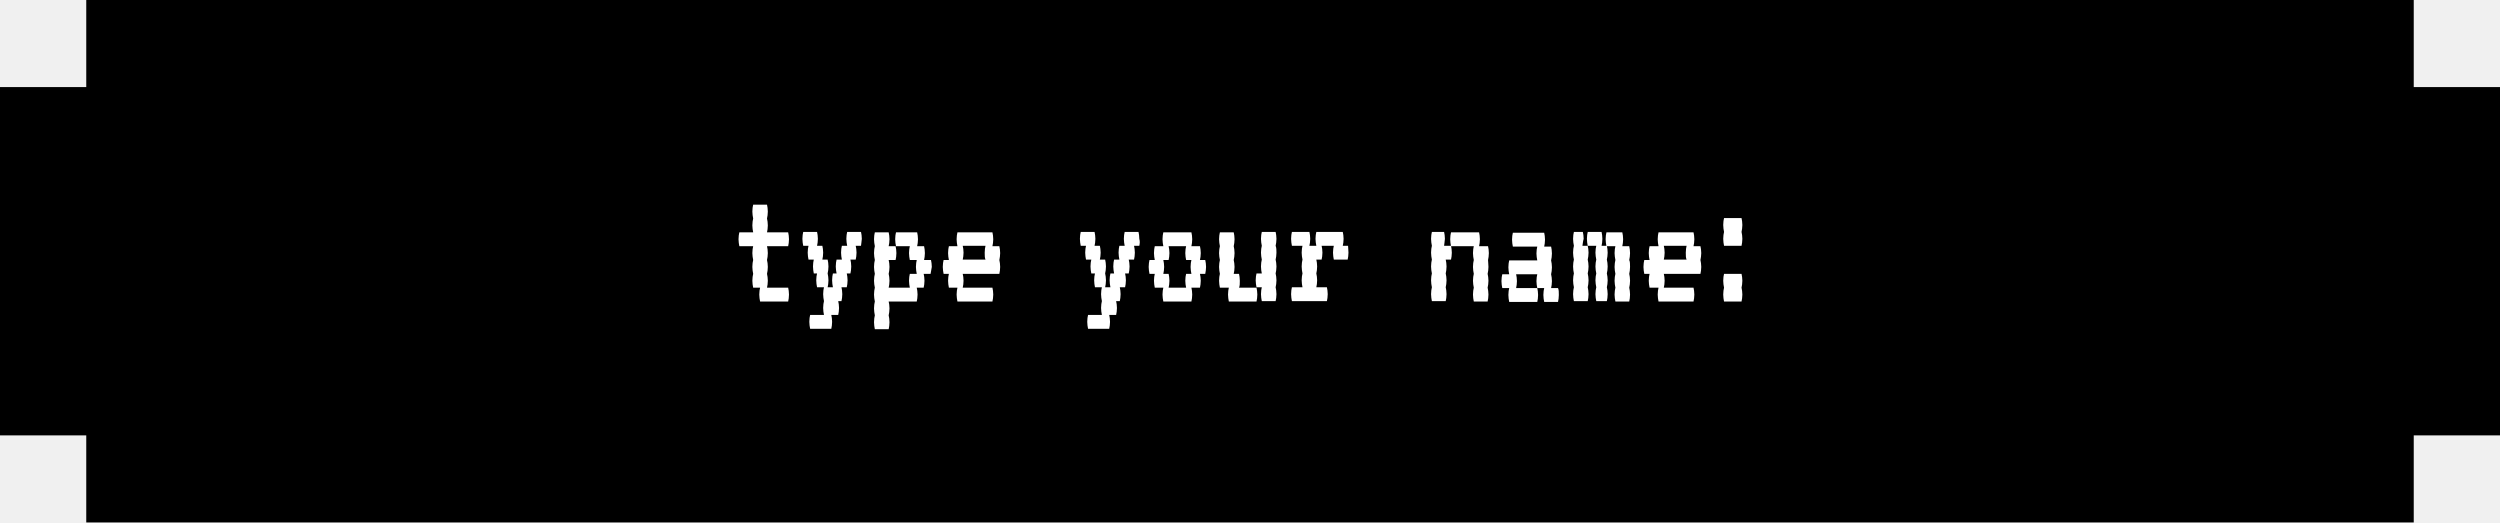
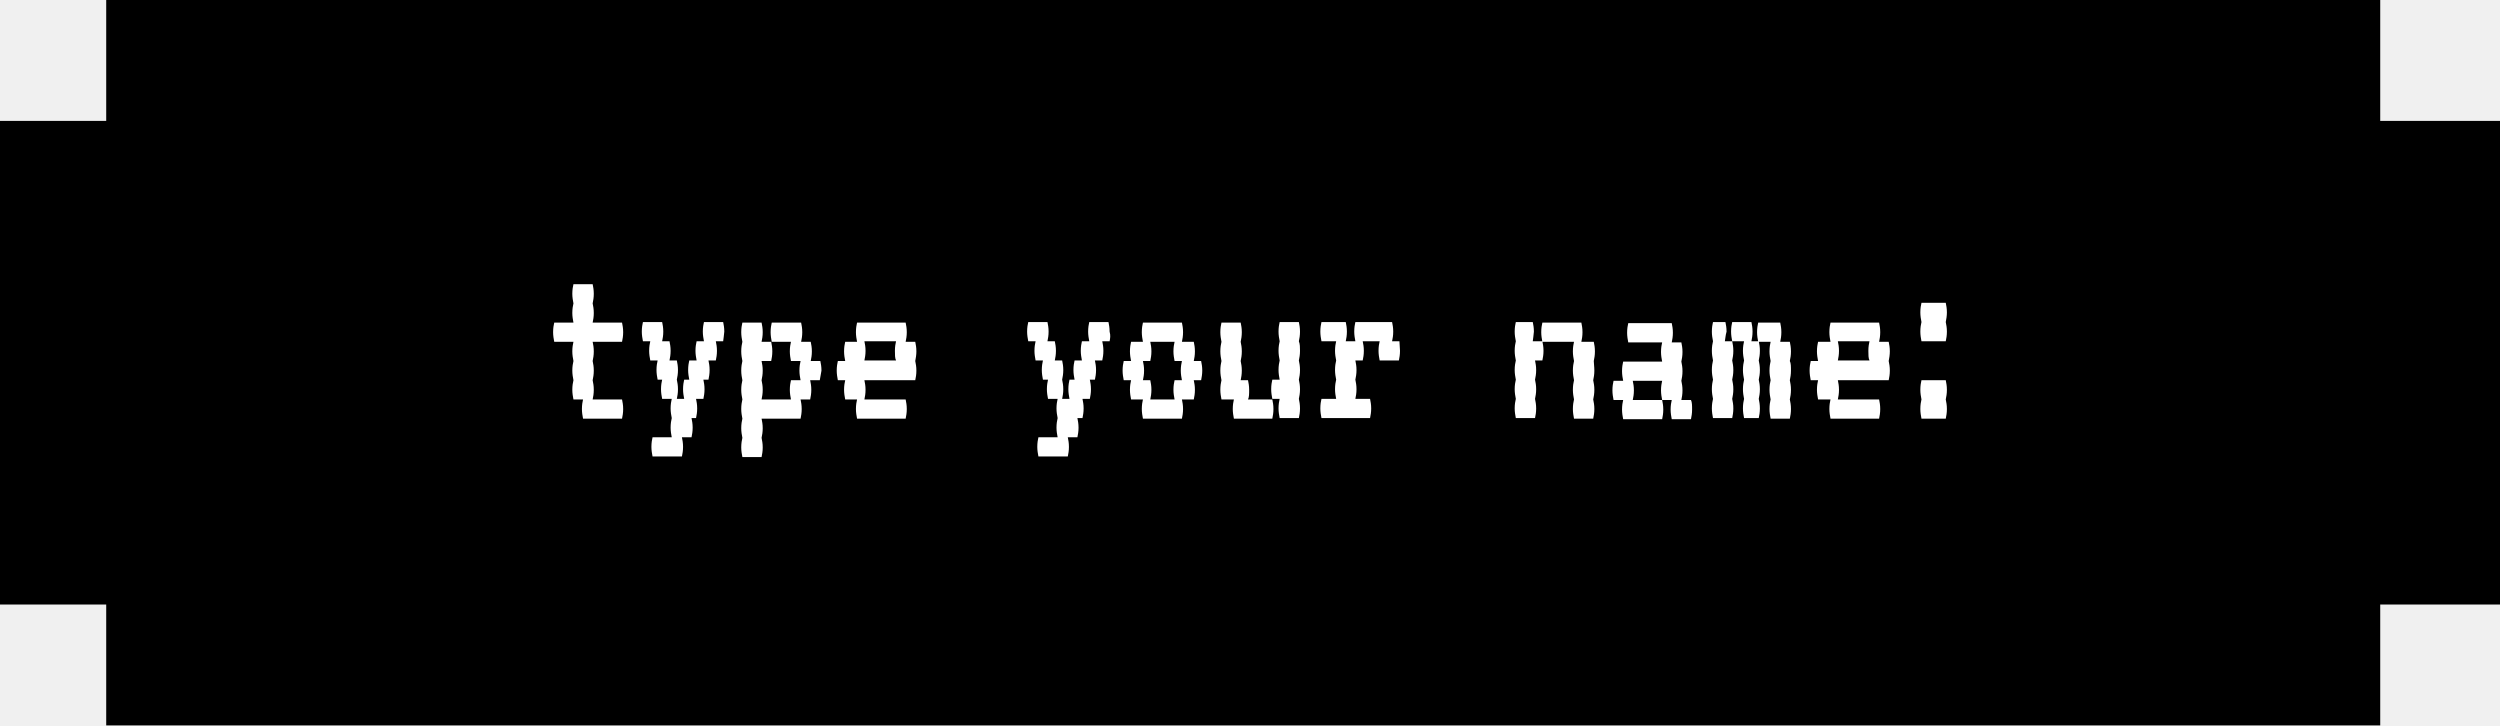
- <svg xmlns="http://www.w3.org/2000/svg" version="1.1" id="Livello_1" x="0px" y="0px" viewBox="0 0 614.4 128.4" style="enable-background:new 0 0 614.4 128.4;" xml:space="preserve">
+ <svg xmlns="http://www.w3.org/2000/svg" version="1.1" id="Livello_1" x="0px" y="0px" viewBox="0 0 442.5 128.4" style="enable-background:new 0 0 442.5 128.4;" xml:space="preserve">
  <style type="text/css">
	.st0{enable-background:new    ;}
	.st1{fill:#FFFFFF;}
</style>
-   <g id="Livello_12">
-     <g>
-       <polygon points="593.2,0 572,0 550.8,0 529.7,0 508.5,0 487.3,0 466.1,0 444.9,0 423.7,0 402.5,0 381.4,0 360.2,0 339,0 317.8,0     296.6,0 275.4,0 254.2,0 233.1,0 211.9,0 190.7,0 169.5,0 148.3,0 127.1,0 105.9,0 84.7,0 63.6,0 42.4,0 21.2,0 21.2,21.4 0,21.4     0,42.8 0,64.2 0,85.6 0,107 21.2,107 21.2,128.4 42.4,128.4 63.6,128.4 84.7,128.4 105.9,128.4 127.1,128.4 148.3,128.4     169.5,128.4 190.7,128.4 211.9,128.4 233.1,128.4 254.2,128.4 275.4,128.4 296.6,128.4 317.8,128.4 339,128.4 360.2,128.4     381.4,128.4 402.5,128.4 423.7,128.4 444.9,128.4 466.1,128.4 487.3,128.4 508.5,128.4 529.7,128.4 550.8,128.4 572,128.4     593.2,128.4 593.2,107 614.4,107 614.4,85.6 614.4,64.2 614.4,42.8 614.4,21.4 593.2,21.4   " />
+   <g>
+     <polyline points="18.8,128.4 40,128.4 61.2,128.4 82.3,128.4 103.5,128.4 124.7,128.4 145.9,128.4 167.1,128.4 188.3,128.4    209.5,128.4 230.6,128.4 251.8,128.4 273,128.4 294.2,128.4 315.4,128.4 336.6,128.4 357.8,128.4 378.9,128.4 400.1,128.4    421.3,128.4 421.3,107 442.5,107 442.5,85.6 442.5,64.2 442.5,42.8 442.5,21.4 421.3,21.4 421.3,0 400.1,0 378.9,0 357.8,0    336.6,0 315.4,0 294.2,0 273,0 251.8,0 230.6,0 209.5,0 188.3,0 167.1,0 145.9,0 124.7,0 103.5,0 82.3,0 61.2,0 40,0 18.8,0  " />
+     <polyline points="21.2,0 21.2,21.4 0,21.4 0,42.8 0,64.2 0,85.6 0,107 21.2,107 21.2,128.4  " />
+   </g>
+   <g>
+     <g class="st0">
+       <path class="st1" d="M110.1,70.7c0.1,0.5,0.2,1,0.2,1.7s-0.1,1.2-0.2,1.7h-6.9c-0.1-0.5-0.2-1.1-0.2-1.7c0-0.7,0.1-1.3,0.2-1.7    h-1.7c-0.1-0.5-0.2-1.1-0.2-1.7c0-0.7,0.1-1.3,0.2-1.7c-0.1-0.5-0.2-1.1-0.2-1.7c0-0.7,0.1-1.3,0.2-1.7c-0.1-0.5-0.2-1.1-0.2-1.7    c0-0.7,0.1-1.3,0.2-1.7h-3.4c-0.1-0.5-0.2-1.1-0.2-1.7c0-0.7,0.1-1.3,0.2-1.7h3.4c-0.1-0.5-0.2-1.1-0.2-1.7c0-0.7,0.1-1.3,0.2-1.7    c-0.1-0.5-0.2-1.1-0.2-1.7c0-0.7,0.1-1.3,0.2-1.7h3.4c0.1,0.5,0.2,1,0.2,1.7s-0.1,1.2-0.2,1.7c0.1,0.5,0.2,1,0.2,1.7    s-0.1,1.2-0.2,1.7h5.2c0.1,0.5,0.2,1,0.2,1.7s-0.1,1.2-0.2,1.7h-5.2c0.1,0.5,0.2,1,0.2,1.7s-0.1,1.2-0.2,1.7    c0.1,0.5,0.2,1,0.2,1.7s-0.1,1.2-0.2,1.7c0.1,0.5,0.2,1,0.2,1.7s-0.1,1.2-0.2,1.7H110.1z" />
    </g>
    <g class="st0">
-       <path class="st1" d="M193.7,70.7c0.1,0.5,0.2,1,0.2,1.7c0,0.7-0.1,1.2-0.2,1.7h-6.9c-0.1-0.5-0.2-1.1-0.2-1.7    c0-0.7,0.1-1.3,0.2-1.7h-1.7c-0.1-0.5-0.2-1.1-0.2-1.7c0-0.7,0.1-1.3,0.2-1.7c-0.1-0.5-0.2-1.1-0.2-1.7c0-0.7,0.1-1.3,0.2-1.7    c-0.1-0.5-0.2-1.1-0.2-1.7c0-0.7,0.1-1.3,0.2-1.7h-3.4c-0.1-0.5-0.2-1.1-0.2-1.7c0-0.7,0.1-1.3,0.2-1.7h3.4    c-0.1-0.5-0.2-1.1-0.2-1.7c0-0.7,0.1-1.3,0.2-1.7c-0.1-0.5-0.2-1.1-0.2-1.7c0-0.7,0.1-1.3,0.2-1.7h3.4c0.1,0.5,0.2,1,0.2,1.7    c0,0.7-0.1,1.2-0.2,1.7c0.1,0.5,0.2,1,0.2,1.7c0,0.7-0.1,1.2-0.2,1.7h5.2c0.1,0.5,0.2,1,0.2,1.7c0,0.7-0.1,1.2-0.2,1.7h-5.2    c0.1,0.5,0.2,1,0.2,1.7c0,0.7-0.1,1.2-0.2,1.7c0.1,0.5,0.2,1,0.2,1.7c0,0.7-0.1,1.2-0.2,1.7c0.1,0.5,0.2,1,0.2,1.7    c0,0.7-0.1,1.2-0.2,1.7H193.7z" />
+       <path class="st1" d="M128,60.4h-1.3c0.1,0.5,0.2,1,0.2,1.7s-0.1,1.2-0.2,1.7h-1.3c0.1,0.5,0.2,1,0.2,1.7s-0.1,1.2-0.2,1.7h-0.9    c0.1,0.5,0.2,1,0.2,1.7s-0.1,1.2-0.2,1.7h-1.3c0.1,0.5,0.2,1,0.2,1.7s-0.1,1.2-0.2,1.7h-0.8c0.1,0.5,0.2,1,0.2,1.7    s-0.1,1.2-0.2,1.7h-1.7c0.1,0.5,0.2,1,0.2,1.7s-0.1,1.2-0.2,1.7h-5.2c-0.1-0.5-0.2-1.1-0.2-1.7c0-0.7,0.1-1.3,0.2-1.7h3.4    c-0.1-0.5-0.2-1.1-0.2-1.7c0-0.7,0.1-1.3,0.2-1.7c-0.1-0.5-0.2-1.1-0.2-1.7c0-0.7,0.1-1.3,0.2-1.7h-1.7c-0.1-0.5-0.2-1.1-0.2-1.7    c0-0.7,0.1-1.3,0.2-1.7h-0.8c-0.1-0.5-0.2-1.1-0.2-1.7c0-0.7,0.1-1.3,0.2-1.7h-1.3c-0.1-0.5-0.2-1.1-0.2-1.7    c0-0.7,0.1-1.3,0.2-1.7h-1.3c-0.1-0.5-0.2-1.1-0.2-1.7c0-0.7,0.1-1.3,0.2-1.7h3.4c0.1,0.5,0.2,1,0.2,1.7s-0.1,1.2-0.2,1.7h1.3    c0.1,0.5,0.2,1,0.2,1.7s-0.1,1.2-0.2,1.7h1.3c0.1,0.5,0.2,1,0.2,1.7s-0.1,1.2-0.2,1.7c0.1,0.5,0.2,1,0.2,1.7s-0.1,1.2-0.2,1.7h1.3    c-0.1-0.5-0.2-1.1-0.2-1.7c0-0.7,0.1-1.3,0.2-1.7h0.9c-0.1-0.5-0.2-1.1-0.2-1.7c0-0.7,0.1-1.3,0.2-1.7h1.3    c-0.1-0.5-0.2-1.1-0.2-1.7c0-0.7,0.1-1.3,0.2-1.7h1.3c-0.1-0.5-0.2-1.1-0.2-1.7c0-0.7,0.1-1.3,0.2-1.7h3.4c0.1,0.5,0.2,1,0.2,1.7    C128.1,59.4,128.1,59.9,128,60.4z" />
    </g>
    <g class="st0">
-       <path class="st1" d="M211.6,60.4h-1.3c0.1,0.5,0.2,1,0.2,1.7c0,0.7-0.1,1.2-0.2,1.7H209c0.1,0.5,0.2,1,0.2,1.7    c0,0.7-0.1,1.2-0.2,1.7h-0.9c0.1,0.5,0.2,1,0.2,1.7c0,0.7-0.1,1.2-0.2,1.7h-1.3c0.1,0.5,0.2,1,0.2,1.7c0,0.7-0.1,1.2-0.2,1.7H206    c0.1,0.5,0.2,1,0.2,1.7c0,0.7-0.1,1.2-0.2,1.7h-1.7c0.1,0.5,0.2,1,0.2,1.7c0,0.7-0.1,1.2-0.2,1.7h-5.2c-0.1-0.5-0.2-1.1-0.2-1.7    c0-0.7,0.1-1.3,0.2-1.7h3.4c-0.1-0.5-0.2-1.1-0.2-1.7c0-0.7,0.1-1.3,0.2-1.7c-0.1-0.5-0.2-1.1-0.2-1.7c0-0.7,0.1-1.3,0.2-1.7h-1.7    c-0.1-0.5-0.2-1.1-0.2-1.7c0-0.7,0.1-1.3,0.2-1.7H200c-0.1-0.5-0.2-1.1-0.2-1.7c0-0.7,0.1-1.3,0.2-1.7h-1.3    c-0.1-0.5-0.2-1.1-0.2-1.7c0-0.7,0.1-1.3,0.2-1.7h-1.3c-0.1-0.5-0.2-1.1-0.2-1.7c0-0.7,0.1-1.3,0.2-1.7h3.4c0.1,0.5,0.2,1,0.2,1.7    c0,0.7-0.1,1.2-0.2,1.7h1.3c0.1,0.5,0.2,1,0.2,1.7c0,0.7-0.1,1.2-0.2,1.7h1.3c0.1,0.5,0.2,1,0.2,1.7c0,0.7-0.1,1.2-0.2,1.7    c0.1,0.5,0.2,1,0.2,1.7c0,0.7-0.1,1.2-0.2,1.7h1.3c-0.1-0.5-0.2-1.1-0.2-1.7c0-0.7,0.1-1.3,0.2-1.7h0.9c-0.1-0.5-0.2-1.1-0.2-1.7    c0-0.7,0.1-1.3,0.2-1.7h1.3c-0.1-0.5-0.2-1.1-0.2-1.7c0-0.7,0.1-1.3,0.2-1.7h1.3c-0.1-0.5-0.2-1.1-0.2-1.7c0-0.7,0.1-1.3,0.2-1.7    h3.4c0.1,0.5,0.2,1,0.2,1.7C211.7,59.4,211.7,59.9,211.6,60.4z" />
+       <path class="st1" d="M145.1,67.3h-1.7c0.1,0.5,0.2,1,0.2,1.7s-0.1,1.2-0.2,1.7h-1.7c0.1,0.5,0.2,1,0.2,1.7s-0.1,1.2-0.2,1.7h-6.9    c0.1,0.5,0.2,1,0.2,1.7s-0.1,1.2-0.2,1.7c0.1,0.5,0.2,1,0.2,1.7s-0.1,1.2-0.2,1.7h-3.4c-0.1-0.5-0.2-1.1-0.2-1.7    c0-0.7,0.1-1.3,0.2-1.7c-0.1-0.5-0.2-1.1-0.2-1.7c0-0.7,0.1-1.3,0.2-1.7c-0.1-0.5-0.2-1.1-0.2-1.7c0-0.7,0.1-1.3,0.2-1.7    c-0.1-0.5-0.2-1.1-0.2-1.7c0-0.7,0.1-1.3,0.2-1.7c-0.1-0.5-0.2-1.1-0.2-1.7c0-0.7,0.1-1.3,0.2-1.7c-0.1-0.5-0.2-1.1-0.2-1.7    c0-0.7,0.1-1.3,0.2-1.7c-0.1-0.5-0.2-1.1-0.2-1.7c0-0.7,0.1-1.3,0.2-1.7h3.4c0.1,0.5,0.2,1,0.2,1.7s-0.1,1.2-0.2,1.7h1.7    c0.1,0.5,0.2,1,0.2,1.7s-0.1,1.2-0.2,1.7h-1.7c0.1,0.5,0.2,1,0.2,1.7s-0.1,1.2-0.2,1.7c0.1,0.5,0.2,1,0.2,1.7s-0.1,1.2-0.2,1.7    h5.2c-0.1-0.5-0.2-1.1-0.2-1.7c0-0.7,0.1-1.3,0.2-1.7h1.7c-0.1-0.5-0.2-1.1-0.2-1.7c0-0.7,0.1-1.3,0.2-1.7H140    c-0.1-0.5-0.2-1.1-0.2-1.7c0-0.7,0.1-1.3,0.2-1.7h-3.4c-0.1-0.5-0.2-1.1-0.2-1.7c0-0.7,0.1-1.3,0.2-1.7h5.2c0.1,0.5,0.2,1,0.2,1.7    s-0.1,1.2-0.2,1.7h1.7c0.1,0.5,0.2,1,0.2,1.7s-0.1,1.2-0.2,1.7h1.7c0.1,0.5,0.2,1,0.2,1.7C145.3,66.2,145.2,66.8,145.1,67.3z" />
    </g>
    <g class="st0">
-       <path class="st1" d="M228.7,67.3H227c0.1,0.5,0.2,1,0.2,1.7c0,0.7-0.1,1.2-0.2,1.7h-1.7c0.1,0.5,0.2,1,0.2,1.7    c0,0.7-0.1,1.2-0.2,1.7h-6.9c0.1,0.5,0.2,1,0.2,1.7c0,0.7-0.1,1.2-0.2,1.7c0.1,0.5,0.2,1,0.2,1.7c0,0.7-0.1,1.2-0.2,1.7H215    c-0.1-0.5-0.2-1.1-0.2-1.7c0-0.7,0.1-1.3,0.2-1.7c-0.1-0.5-0.2-1.1-0.2-1.7c0-0.7,0.1-1.3,0.2-1.7c-0.1-0.5-0.2-1.1-0.2-1.7    c0-0.7,0.1-1.3,0.2-1.7c-0.1-0.5-0.2-1.1-0.2-1.7c0-0.7,0.1-1.3,0.2-1.7c-0.1-0.5-0.2-1.1-0.2-1.7c0-0.7,0.1-1.3,0.2-1.7    c-0.1-0.5-0.2-1.1-0.2-1.7c0-0.7,0.1-1.3,0.2-1.7c-0.1-0.5-0.2-1.1-0.2-1.7c0-0.7,0.1-1.3,0.2-1.7h3.4c0.1,0.5,0.2,1,0.2,1.7    c0,0.7-0.1,1.2-0.2,1.7h1.7c0.1,0.5,0.2,1,0.2,1.7c0,0.7-0.1,1.2-0.2,1.7h-1.7c0.1,0.5,0.2,1,0.2,1.7c0,0.7-0.1,1.2-0.2,1.7    c0.1,0.5,0.2,1,0.2,1.7c0,0.7-0.1,1.2-0.2,1.7h5.2c-0.1-0.5-0.2-1.1-0.2-1.7c0-0.7,0.1-1.3,0.2-1.7h1.7c-0.1-0.5-0.2-1.1-0.2-1.7    c0-0.7,0.1-1.3,0.2-1.7h-1.7c-0.1-0.5-0.2-1.1-0.2-1.7c0-0.7,0.1-1.3,0.2-1.7h-3.4c-0.1-0.5-0.2-1.1-0.2-1.7    c0-0.7,0.1-1.3,0.2-1.7h5.2c0.1,0.5,0.2,1,0.2,1.7c0,0.7-0.1,1.2-0.2,1.7h1.7c0.1,0.5,0.2,1,0.2,1.7c0,0.7-0.1,1.2-0.2,1.7h1.7    c0.1,0.5,0.2,1,0.2,1.7C228.9,66.2,228.8,66.8,228.7,67.3z" />
+       <path class="st1" d="M162,63.9c0.1,0.5,0.2,1,0.2,1.7s-0.1,1.2-0.2,1.7h-9c0.1,0.5,0.2,1,0.2,1.7s-0.1,1.2-0.2,1.7h7.3    c0.1,0.5,0.2,1,0.2,1.7s-0.1,1.2-0.2,1.7h-8.6c-0.1-0.5-0.2-1.1-0.2-1.7c0-0.7,0.1-1.3,0.2-1.7h-2.1c-0.1-0.5-0.2-1.1-0.2-1.7    c0-0.7,0.1-1.3,0.2-1.7h-1.3c-0.1-0.5-0.2-1.1-0.2-1.7c0-0.7,0.1-1.3,0.2-1.7h1.3c-0.1-0.5-0.2-1.1-0.2-1.7c0-0.7,0.1-1.3,0.2-1.7    h2.1c-0.1-0.5-0.2-1.1-0.2-1.7c0-0.7,0.1-1.3,0.2-1.7h8.6c0.1,0.5,0.2,1,0.2,1.7s-0.1,1.2-0.2,1.7h1.7c0.1,0.5,0.2,1,0.2,1.7    C162.2,62.8,162.1,63.4,162,63.9z M158.4,62.1c0-0.7,0.1-1.3,0.2-1.7H153c0.1,0.5,0.2,1,0.2,1.7s-0.1,1.2-0.2,1.7h5.6    C158.4,63.4,158.4,62.8,158.4,62.1z" />
    </g>
    <g class="st0">
-       <path class="st1" d="M245.6,63.9c0.1,0.5,0.2,1,0.2,1.7c0,0.7-0.1,1.2-0.2,1.7h-9c0.1,0.5,0.2,1,0.2,1.7c0,0.7-0.1,1.2-0.2,1.7    h7.3c0.1,0.5,0.2,1,0.2,1.7c0,0.7-0.1,1.2-0.2,1.7h-8.6c-0.1-0.5-0.2-1.1-0.2-1.7c0-0.7,0.1-1.3,0.2-1.7h-2.1    c-0.1-0.5-0.2-1.1-0.2-1.7c0-0.7,0.1-1.3,0.2-1.7h-1.3c-0.1-0.5-0.2-1.1-0.2-1.7c0-0.7,0.1-1.3,0.2-1.7h1.3    c-0.1-0.5-0.2-1.1-0.2-1.7c0-0.7,0.1-1.3,0.2-1.7h2.1c-0.1-0.5-0.2-1.1-0.2-1.7c0-0.7,0.1-1.3,0.2-1.7h8.6c0.1,0.5,0.2,1,0.2,1.7    c0,0.7-0.1,1.2-0.2,1.7h1.7c0.1,0.5,0.2,1,0.2,1.7C245.8,62.8,245.7,63.4,245.6,63.9z M242,62.1c0-0.7,0.1-1.3,0.2-1.7h-5.6    c0.1,0.5,0.2,1,0.2,1.7c0,0.7-0.1,1.2-0.2,1.7h5.6C242,63.4,242,62.8,242,62.1z" />
+       <path class="st1" d="M196.4,60.4h-1.3c0.1,0.5,0.2,1,0.2,1.7s-0.1,1.2-0.2,1.7h-1.3c0.1,0.5,0.2,1,0.2,1.7s-0.1,1.2-0.2,1.7h-0.9    c0.1,0.5,0.2,1,0.2,1.7s-0.1,1.2-0.2,1.7h-1.3c0.1,0.5,0.2,1,0.2,1.7s-0.1,1.2-0.2,1.7h-0.9c0.1,0.5,0.2,1,0.2,1.7    s-0.1,1.2-0.2,1.7H189c0.1,0.5,0.2,1,0.2,1.7s-0.1,1.2-0.2,1.7h-5.2c-0.1-0.5-0.2-1.1-0.2-1.7c0-0.7,0.1-1.3,0.2-1.7h3.4    c-0.1-0.5-0.2-1.1-0.2-1.7c0-0.7,0.1-1.3,0.2-1.7c-0.1-0.5-0.2-1.1-0.2-1.7c0-0.7,0.1-1.3,0.2-1.7h-1.7c-0.1-0.5-0.2-1.1-0.2-1.7    c0-0.7,0.1-1.3,0.2-1.7h-0.9c-0.1-0.5-0.2-1.1-0.2-1.7c0-0.7,0.1-1.3,0.2-1.7h-1.3c-0.1-0.5-0.2-1.1-0.2-1.7    c0-0.7,0.1-1.3,0.2-1.7H182c-0.1-0.5-0.2-1.1-0.2-1.7c0-0.7,0.1-1.3,0.2-1.7h3.4c0.1,0.5,0.2,1,0.2,1.7s-0.1,1.2-0.2,1.7h1.3    c0.1,0.5,0.2,1,0.2,1.7s-0.1,1.2-0.2,1.7h1.3c0.1,0.5,0.2,1,0.2,1.7s-0.1,1.2-0.2,1.7c0.1,0.5,0.2,1,0.2,1.7s-0.1,1.2-0.2,1.7h1.3    c-0.1-0.5-0.2-1.1-0.2-1.7c0-0.7,0.1-1.3,0.2-1.7h0.9c-0.1-0.5-0.2-1.1-0.2-1.7c0-0.7,0.1-1.3,0.2-1.7h1.3    c-0.1-0.5-0.2-1.1-0.2-1.7c0-0.7,0.1-1.3,0.2-1.7h1.3c-0.1-0.5-0.2-1.1-0.2-1.7c0-0.7,0.1-1.3,0.2-1.7h3.4c0.1,0.5,0.2,1,0.2,1.7    C196.6,59.4,196.5,59.9,196.4,60.4z" />
    </g>
    <g class="st0">
-       <path class="st1" d="M280,60.4h-1.3c0.1,0.5,0.2,1,0.2,1.7c0,0.7-0.1,1.2-0.2,1.7h-1.3c0.1,0.5,0.2,1,0.2,1.7    c0,0.7-0.1,1.2-0.2,1.7h-0.9c0.1,0.5,0.2,1,0.2,1.7c0,0.7-0.1,1.2-0.2,1.7h-1.3c0.1,0.5,0.2,1,0.2,1.7c0,0.7-0.1,1.2-0.2,1.7h-0.9    c0.1,0.5,0.2,1,0.2,1.7c0,0.7-0.1,1.2-0.2,1.7h-1.7c0.1,0.5,0.2,1,0.2,1.7c0,0.7-0.1,1.2-0.2,1.7h-5.2c-0.1-0.5-0.2-1.1-0.2-1.7    c0-0.7,0.1-1.3,0.2-1.7h3.4c-0.1-0.5-0.2-1.1-0.2-1.7c0-0.7,0.1-1.3,0.2-1.7c-0.1-0.5-0.2-1.1-0.2-1.7c0-0.7,0.1-1.3,0.2-1.7h-1.7    c-0.1-0.5-0.2-1.1-0.2-1.7c0-0.7,0.1-1.3,0.2-1.7h-0.9c-0.1-0.5-0.2-1.1-0.2-1.7c0-0.7,0.1-1.3,0.2-1.7h-1.3    c-0.1-0.5-0.2-1.1-0.2-1.7c0-0.7,0.1-1.3,0.2-1.7h-1.3c-0.1-0.5-0.2-1.1-0.2-1.7c0-0.7,0.1-1.3,0.2-1.7h3.4c0.1,0.5,0.2,1,0.2,1.7    c0,0.7-0.1,1.2-0.2,1.7h1.3c0.1,0.5,0.2,1,0.2,1.7c0,0.7-0.1,1.2-0.2,1.7h1.3c0.1,0.5,0.2,1,0.2,1.7c0,0.7-0.1,1.2-0.2,1.7    c0.1,0.5,0.2,1,0.2,1.7c0,0.7-0.1,1.2-0.2,1.7h1.3c-0.1-0.5-0.2-1.1-0.2-1.7c0-0.7,0.1-1.3,0.2-1.7h0.9c-0.1-0.5-0.2-1.1-0.2-1.7    c0-0.7,0.1-1.3,0.2-1.7h1.3c-0.1-0.5-0.2-1.1-0.2-1.7c0-0.7,0.1-1.3,0.2-1.7h1.3c-0.1-0.5-0.2-1.1-0.2-1.7c0-0.7,0.1-1.3,0.2-1.7    h3.4c0.1,0.5,0.2,1,0.2,1.7C280.2,59.4,280.1,59.9,280,60.4z" />
+       <path class="st1" d="M212.6,67.3h-1.3c0.1,0.5,0.2,1,0.2,1.7s-0.1,1.2-0.2,1.7h-2.1c0.1,0.5,0.2,1,0.2,1.7s-0.1,1.2-0.2,1.7h-6.9    c-0.1-0.5-0.2-1.1-0.2-1.7c0-0.7,0.1-1.3,0.2-1.7h-2.1c-0.1-0.5-0.2-1.1-0.2-1.7c0-0.7,0.1-1.3,0.2-1.7h-1.3    c-0.1-0.5-0.2-1.1-0.2-1.7c0-0.7,0.1-1.3,0.2-1.7h1.3c-0.1-0.5-0.2-1.1-0.2-1.7c0-0.7,0.1-1.3,0.2-1.7h2.1    c-0.1-0.5-0.2-1.1-0.2-1.7c0-0.7,0.1-1.3,0.2-1.7h6.9c0.1,0.5,0.2,1,0.2,1.7s-0.1,1.2-0.2,1.7h2.1c0.1,0.5,0.2,1,0.2,1.7    s-0.1,1.2-0.2,1.7h1.3c0.1,0.5,0.2,1,0.2,1.7C212.8,66.2,212.7,66.8,212.6,67.3z M209.2,67.3c-0.1-0.5-0.2-1.1-0.2-1.7    c0-0.7,0.1-1.3,0.2-1.7h-1.3c-0.1-0.5-0.2-1.1-0.2-1.7c0-0.7,0.1-1.3,0.2-1.7h-4.3c0.1,0.5,0.2,1,0.2,1.7s-0.1,1.2-0.2,1.7h-1.3    c0.1,0.5,0.2,1,0.2,1.7s-0.1,1.2-0.2,1.7h1.3c0.1,0.5,0.2,1,0.2,1.7s-0.1,1.2-0.2,1.7h4.3c-0.1-0.5-0.2-1.1-0.2-1.7    c0-0.7,0.1-1.3,0.2-1.7H209.2z" />
    </g>
    <g class="st0">
-       <path class="st1" d="M296.2,67.3h-1.3c0.1,0.5,0.2,1,0.2,1.7c0,0.7-0.1,1.2-0.2,1.7h-2.1c0.1,0.5,0.2,1,0.2,1.7    c0,0.7-0.1,1.2-0.2,1.7h-6.9c-0.1-0.5-0.2-1.1-0.2-1.7c0-0.7,0.1-1.3,0.2-1.7h-2.1c-0.1-0.5-0.2-1.1-0.2-1.7    c0-0.7,0.1-1.3,0.2-1.7h-1.3c-0.1-0.5-0.2-1.1-0.2-1.7c0-0.7,0.1-1.3,0.2-1.7h1.3c-0.1-0.5-0.2-1.1-0.2-1.7c0-0.7,0.1-1.3,0.2-1.7    h2.1c-0.1-0.5-0.2-1.1-0.2-1.7c0-0.7,0.1-1.3,0.2-1.7h6.9c0.1,0.5,0.2,1,0.2,1.7c0,0.7-0.1,1.2-0.2,1.7h2.1c0.1,0.5,0.2,1,0.2,1.7    c0,0.7-0.1,1.2-0.2,1.7h1.3c0.1,0.5,0.2,1,0.2,1.7C296.4,66.2,296.3,66.8,296.2,67.3z M292.8,67.3c-0.1-0.5-0.2-1.1-0.2-1.7    c0-0.7,0.1-1.3,0.2-1.7h-1.3c-0.1-0.5-0.2-1.1-0.2-1.7c0-0.7,0.1-1.3,0.2-1.7h-4.3c0.1,0.5,0.2,1,0.2,1.7c0,0.7-0.1,1.2-0.2,1.7    h-1.3c0.1,0.5,0.2,1,0.2,1.7c0,0.7-0.1,1.2-0.2,1.7h1.3c0.1,0.5,0.2,1,0.2,1.7c0,0.7-0.1,1.2-0.2,1.7h4.3    c-0.1-0.5-0.2-1.1-0.2-1.7c0-0.7,0.1-1.3,0.2-1.7H292.8z" />
+       <path class="st1" d="M220.9,70.7h4.3c0.1,0.5,0.2,1,0.2,1.7s-0.1,1.2-0.2,1.7h-6.8c-0.1-0.5-0.2-1.1-0.2-1.7    c0-0.7,0.1-1.3,0.2-1.7h-2.2c-0.1-0.5-0.2-1.1-0.2-1.7c0-0.7,0.1-1.3,0.2-1.7c-0.1-0.5-0.2-1.1-0.2-1.7c0-0.7,0.1-1.3,0.2-1.7    c-0.1-0.5-0.2-1.1-0.2-1.7c0-0.7,0.1-1.3,0.2-1.7c-0.1-0.5-0.2-1.1-0.2-1.7c0-0.7,0.1-1.3,0.2-1.7h3.4c0.1,0.5,0.2,1,0.2,1.7    s-0.1,1.2-0.2,1.7c0.1,0.5,0.2,1,0.2,1.7s-0.1,1.2-0.2,1.7c0.1,0.5,0.2,1,0.2,1.7s-0.1,1.2-0.2,1.7h1.3c0.1,0.5,0.2,1,0.2,1.7    C221.1,69.7,221.1,70.3,220.9,70.7z M230.1,62.1c0,0.7-0.1,1.2-0.2,1.7c0.1,0.5,0.2,1,0.2,1.7s-0.1,1.2-0.2,1.7    c0.1,0.5,0.2,1,0.2,1.7s-0.1,1.2-0.2,1.7c0.1,0.5,0.2,1,0.2,1.7s-0.1,1.2-0.2,1.7h-3.4c-0.1-0.5-0.2-1.1-0.2-1.7    c0-0.7,0.1-1.3,0.2-1.7h-1.3c-0.1-0.5-0.2-1.1-0.2-1.7c0-0.7,0.1-1.3,0.2-1.7h1.3c-0.1-0.5-0.2-1.1-0.2-1.7c0-0.7,0.1-1.3,0.2-1.7    c-0.1-0.5-0.2-1.1-0.2-1.7c0-0.7,0.1-1.3,0.2-1.7c-0.1-0.5-0.2-1.1-0.2-1.7c0-0.7,0.1-1.3,0.2-1.7h3.4c0.1,0.5,0.2,1,0.2,1.7    s-0.1,1.2-0.2,1.7C230.1,60.9,230.1,61.5,230.1,62.1z" />
    </g>
    <g class="st0">
-       <path class="st1" d="M304.5,70.7h4.3c0.1,0.5,0.2,1,0.2,1.7c0,0.7-0.1,1.2-0.2,1.7H302c-0.1-0.5-0.2-1.1-0.2-1.7    c0-0.7,0.1-1.3,0.2-1.7h-2.2c-0.1-0.5-0.2-1.1-0.2-1.7c0-0.7,0.1-1.3,0.2-1.7c-0.1-0.5-0.2-1.1-0.2-1.7c0-0.7,0.1-1.3,0.2-1.7    c-0.1-0.5-0.2-1.1-0.2-1.7c0-0.7,0.1-1.3,0.2-1.7c-0.1-0.5-0.2-1.1-0.2-1.7c0-0.7,0.1-1.3,0.2-1.7h3.4c0.1,0.5,0.2,1,0.2,1.7    c0,0.7-0.1,1.2-0.2,1.7c0.1,0.5,0.2,1,0.2,1.7c0,0.7-0.1,1.2-0.2,1.7c0.1,0.5,0.2,1,0.2,1.7c0,0.7-0.1,1.2-0.2,1.7h1.3    c0.1,0.5,0.2,1,0.2,1.7C304.7,69.7,304.7,70.3,304.5,70.7z M313.7,62.1c0,0.7-0.1,1.2-0.2,1.7c0.1,0.5,0.2,1,0.2,1.7    c0,0.7-0.1,1.2-0.2,1.7c0.1,0.5,0.2,1,0.2,1.7c0,0.7-0.1,1.2-0.2,1.7c0.1,0.5,0.2,1,0.2,1.7c0,0.7-0.1,1.2-0.2,1.7h-3.4    c-0.1-0.5-0.2-1.1-0.2-1.7c0-0.7,0.1-1.3,0.2-1.7h-1.3c-0.1-0.5-0.2-1.1-0.2-1.7c0-0.7,0.1-1.3,0.2-1.7h1.3    c-0.1-0.5-0.2-1.1-0.2-1.7c0-0.7,0.1-1.3,0.2-1.7c-0.1-0.5-0.2-1.1-0.2-1.7c0-0.7,0.1-1.3,0.2-1.7c-0.1-0.5-0.2-1.1-0.2-1.7    c0-0.7,0.1-1.3,0.2-1.7h3.4c0.1,0.5,0.2,1,0.2,1.7c0,0.7-0.1,1.2-0.2,1.7C313.7,60.9,313.7,61.5,313.7,62.1z" />
+       <path class="st1" d="M247.8,62.1c0,0.7-0.1,1.2-0.2,1.7h-3.4c-0.1-0.5-0.2-1.1-0.2-1.7c0-0.7,0.1-1.3,0.2-1.7h-3    c0.1,0.5,0.2,1,0.2,1.7s-0.1,1.2-0.2,1.7h-1.3c0.1,0.5,0.2,1,0.2,1.7s-0.1,1.2-0.2,1.7c0.1,0.5,0.2,1,0.2,1.7s-0.1,1.2-0.2,1.7    h2.6c0.1,0.5,0.2,1,0.2,1.7s-0.1,1.2-0.2,1.7h-8.6c-0.1-0.5-0.2-1.1-0.2-1.7c0-0.7,0.1-1.3,0.2-1.7h2.6c-0.1-0.5-0.2-1.1-0.2-1.7    c0-0.7,0.1-1.3,0.2-1.7c-0.1-0.5-0.2-1.1-0.2-1.7c0-0.7,0.1-1.3,0.2-1.7c-0.1-0.5-0.2-1.1-0.2-1.7c0-0.7,0.1-1.3,0.2-1.7h-2.6    c-0.1-0.5-0.2-1.1-0.2-1.7c0-0.7,0.1-1.3,0.2-1.7h4.3c0.1,0.5,0.2,1,0.2,1.7s-0.1,1.2-0.2,1.7h1.7c-0.1-0.5-0.2-1.1-0.2-1.7    c0-0.7,0.1-1.3,0.2-1.7h6.5c0.1,0.5,0.2,1,0.2,1.7s-0.1,1.2-0.2,1.7h1.3C247.7,60.9,247.8,61.5,247.8,62.1z" />
    </g>
    <g class="st0">
-       <path class="st1" d="M331.4,62.1c0,0.7-0.1,1.2-0.2,1.7h-3.4c-0.1-0.5-0.2-1.1-0.2-1.7c0-0.7,0.1-1.3,0.2-1.7h-3    c0.1,0.5,0.2,1,0.2,1.7c0,0.7-0.1,1.2-0.2,1.7h-1.3c0.1,0.5,0.2,1,0.2,1.7c0,0.7-0.1,1.2-0.2,1.7c0.1,0.5,0.2,1,0.2,1.7    c0,0.7-0.1,1.2-0.2,1.7h2.6c0.1,0.5,0.2,1,0.2,1.7c0,0.7-0.1,1.2-0.2,1.7h-8.6c-0.1-0.5-0.2-1.1-0.2-1.7c0-0.7,0.1-1.3,0.2-1.7    h2.6c-0.1-0.5-0.2-1.1-0.2-1.7c0-0.7,0.1-1.3,0.2-1.7c-0.1-0.5-0.2-1.1-0.2-1.7c0-0.7,0.1-1.3,0.2-1.7c-0.1-0.5-0.2-1.1-0.2-1.7    c0-0.7,0.1-1.3,0.2-1.7h-2.6c-0.1-0.5-0.2-1.1-0.2-1.7c0-0.7,0.1-1.3,0.2-1.7h4.3c0.1,0.5,0.2,1,0.2,1.7c0,0.7-0.1,1.2-0.2,1.7    h1.7c-0.1-0.5-0.2-1.1-0.2-1.7c0-0.7,0.1-1.3,0.2-1.7h6.5c0.1,0.5,0.2,1,0.2,1.7c0,0.7-0.1,1.2-0.2,1.7h1.3    C331.3,60.9,331.4,61.5,331.4,62.1z" />
+       <path class="st1" d="M271.3,60.4h1.7c0.1,0.5,0.2,1,0.2,1.7s-0.1,1.2-0.2,1.7h-1.3c0.1,0.5,0.2,1,0.2,1.7s-0.1,1.2-0.2,1.7    c0.1,0.5,0.2,1,0.2,1.7s-0.1,1.2-0.2,1.7c0.1,0.5,0.2,1,0.2,1.7s-0.1,1.2-0.2,1.7h-3.4c-0.1-0.5-0.2-1.1-0.2-1.7    c0-0.7,0.1-1.3,0.2-1.7c-0.1-0.5-0.2-1.1-0.2-1.7c0-0.7,0.1-1.3,0.2-1.7c-0.1-0.5-0.2-1.1-0.2-1.7c0-0.7,0.1-1.3,0.2-1.7    c-0.1-0.5-0.2-1.1-0.2-1.7c0-0.7,0.1-1.3,0.2-1.7c-0.1-0.5-0.2-1.1-0.2-1.7c0-0.7,0.1-1.3,0.2-1.7h3c0.1,0.5,0.2,1,0.2,1.7    C271.4,59.4,271.4,59.9,271.3,60.4z M282.2,65.6c0,0.7-0.1,1.2-0.2,1.7c0.1,0.5,0.2,1,0.2,1.7s-0.1,1.2-0.2,1.7    c0.1,0.5,0.2,1,0.2,1.7s-0.1,1.2-0.2,1.7h-3.4c-0.1-0.5-0.2-1.1-0.2-1.7c0-0.7,0.1-1.3,0.2-1.7c-0.1-0.5-0.2-1.1-0.2-1.7    c0-0.7,0.1-1.3,0.2-1.7c-0.1-0.5-0.2-1.1-0.2-1.7c0-0.7,0.1-1.3,0.2-1.7c-0.1-0.5-0.2-1.1-0.2-1.7c0-0.7,0.1-1.3,0.2-1.7H273    c-0.1-0.5-0.2-1.1-0.2-1.7c0-0.7,0.1-1.3,0.2-1.7h6.9c0.1,0.5,0.2,1,0.2,1.7s-0.1,1.2-0.2,1.7h2.2c0.1,0.5,0.2,1,0.2,1.7    s-0.1,1.2-0.2,1.7C282.1,64.3,282.2,64.9,282.2,65.6z" />
    </g>
    <g class="st0">
-       <path class="st1" d="M354.9,60.4h1.7c0.1,0.5,0.2,1,0.2,1.7c0,0.7-0.1,1.2-0.2,1.7h-1.3c0.1,0.5,0.2,1,0.2,1.7    c0,0.7-0.1,1.2-0.2,1.7c0.1,0.5,0.2,1,0.2,1.7c0,0.7-0.1,1.2-0.2,1.7c0.1,0.5,0.2,1,0.2,1.7c0,0.7-0.1,1.2-0.2,1.7h-3.4    c-0.1-0.5-0.2-1.1-0.2-1.7c0-0.7,0.1-1.3,0.2-1.7c-0.1-0.5-0.2-1.1-0.2-1.7c0-0.7,0.1-1.3,0.2-1.7c-0.1-0.5-0.2-1.1-0.2-1.7    c0-0.7,0.1-1.3,0.2-1.7c-0.1-0.5-0.2-1.1-0.2-1.7c0-0.7,0.1-1.3,0.2-1.7c-0.1-0.5-0.2-1.1-0.2-1.7c0-0.7,0.1-1.3,0.2-1.7h3    c0.1,0.5,0.2,1,0.2,1.7C355,59.4,355,59.9,354.9,60.4z M365.8,65.6c0,0.7-0.1,1.2-0.2,1.7c0.1,0.5,0.2,1,0.2,1.7    c0,0.7-0.1,1.2-0.2,1.7c0.1,0.5,0.2,1,0.2,1.7c0,0.7-0.1,1.2-0.2,1.7h-3.4c-0.1-0.5-0.2-1.1-0.2-1.7c0-0.7,0.1-1.3,0.2-1.7    c-0.1-0.5-0.2-1.1-0.2-1.7c0-0.7,0.1-1.3,0.2-1.7c-0.1-0.5-0.2-1.1-0.2-1.7c0-0.7,0.1-1.3,0.2-1.7c-0.1-0.5-0.2-1.1-0.2-1.7    c0-0.7,0.1-1.3,0.2-1.7h-5.6c-0.1-0.5-0.2-1.1-0.2-1.7c0-0.7,0.1-1.3,0.2-1.7h6.9c0.1,0.5,0.2,1,0.2,1.7c0,0.7-0.1,1.2-0.2,1.7    h2.2c0.1,0.5,0.2,1,0.2,1.7c0,0.7-0.1,1.2-0.2,1.7C365.7,64.3,365.8,64.9,365.8,65.6z" />
+       <path class="st1" d="M299.5,72.5c0,0.7-0.1,1.2-0.2,1.7h-3.4c-0.1-0.5-0.2-1.1-0.2-1.7c0-0.7,0.1-1.3,0.2-1.7h-1.7    c-0.1-0.5-0.2-1.1-0.2-1.7c0-0.7,0.1-1.3,0.2-1.7H289c0.1,0.5,0.2,1,0.2,1.7s-0.1,1.2-0.2,1.7h5.2c0.1,0.5,0.2,1,0.2,1.7    s-0.1,1.2-0.2,1.7h-6.9c-0.1-0.5-0.2-1.1-0.2-1.7c0-0.7,0.1-1.3,0.2-1.7h-1.7c-0.1-0.5-0.2-1.1-0.2-1.7c0-0.7,0.1-1.3,0.2-1.7h1.7    c-0.1-0.5-0.2-1.1-0.2-1.7c0-0.7,0.1-1.3,0.2-1.7h6.9c-0.1-0.5-0.2-1.1-0.2-1.7c0-0.7,0.1-1.3,0.2-1.7h-6    c-0.1-0.5-0.2-1.1-0.2-1.7c0-0.7,0.1-1.3,0.2-1.7h7.7c0.1,0.5,0.2,1,0.2,1.7s-0.1,1.2-0.2,1.7h1.7c0.1,0.5,0.2,1,0.2,1.7    s-0.1,1.2-0.2,1.7c0.1,0.5,0.2,1,0.2,1.7s-0.1,1.2-0.2,1.7c0.1,0.5,0.2,1,0.2,1.7s-0.1,1.2-0.2,1.7h1.7    C299.5,71.2,299.5,71.8,299.5,72.5z" />
    </g>
    <g class="st0">
-       <path class="st1" d="M383.1,72.5c0,0.7-0.1,1.2-0.2,1.7h-3.4c-0.1-0.5-0.2-1.1-0.2-1.7c0-0.7,0.1-1.3,0.2-1.7h-1.7    c-0.1-0.5-0.2-1.1-0.2-1.7c0-0.7,0.1-1.3,0.2-1.7h-5.2c0.1,0.5,0.2,1,0.2,1.7c0,0.7-0.1,1.2-0.2,1.7h5.2c0.1,0.5,0.2,1,0.2,1.7    c0,0.7-0.1,1.2-0.2,1.7h-6.9c-0.1-0.5-0.2-1.1-0.2-1.7c0-0.7,0.1-1.3,0.2-1.7h-1.7c-0.1-0.5-0.2-1.1-0.2-1.7    c0-0.7,0.1-1.3,0.2-1.7h1.7c-0.1-0.5-0.2-1.1-0.2-1.7c0-0.7,0.1-1.3,0.2-1.7h6.9c-0.1-0.5-0.2-1.1-0.2-1.7c0-0.7,0.1-1.3,0.2-1.7    h-6c-0.1-0.5-0.2-1.1-0.2-1.7c0-0.7,0.1-1.3,0.2-1.7h7.7c0.1,0.5,0.2,1,0.2,1.7c0,0.7-0.1,1.2-0.2,1.7h1.7c0.1,0.5,0.2,1,0.2,1.7    c0,0.7-0.1,1.2-0.2,1.7c0.1,0.5,0.2,1,0.2,1.7c0,0.7-0.1,1.2-0.2,1.7c0.1,0.5,0.2,1,0.2,1.7c0,0.7-0.1,1.2-0.2,1.7h1.7    C383.1,71.2,383.1,71.8,383.1,72.5z" />
+       <path class="st1" d="M305.3,60.4h1.3c0.1,0.5,0.2,1,0.2,1.7s-0.1,1.2-0.2,1.7c0.1,0.5,0.2,1,0.2,1.7s-0.1,1.2-0.2,1.7    c0.1,0.5,0.2,1,0.2,1.7s-0.1,1.2-0.2,1.7c0.1,0.5,0.2,1,0.2,1.7s-0.1,1.2-0.2,1.7h-3.4c-0.1-0.5-0.2-1.1-0.2-1.7    c0-0.7,0.1-1.3,0.2-1.7c-0.1-0.5-0.2-1.1-0.2-1.7c0-0.7,0.1-1.3,0.2-1.7c-0.1-0.5-0.2-1.1-0.2-1.7c0-0.7,0.1-1.3,0.2-1.7    c-0.1-0.5-0.2-1.1-0.2-1.7c0-0.7,0.1-1.3,0.2-1.7c-0.1-0.5-0.2-1.1-0.2-1.7c0-0.7,0.1-1.3,0.2-1.7h2.2c0.1,0.5,0.2,1,0.2,1.7    C305.4,59.4,305.4,59.9,305.3,60.4z M310,60.4h1.3c0.1,0.5,0.2,1,0.2,1.7s-0.1,1.2-0.2,1.7c0.1,0.5,0.2,1,0.2,1.7    s-0.1,1.2-0.2,1.7c0.1,0.5,0.2,1,0.2,1.7s-0.1,1.2-0.2,1.7c0.1,0.5,0.2,1,0.2,1.7s-0.1,1.2-0.2,1.7h-2.6c-0.1-0.5-0.2-1.1-0.2-1.7    c0-0.7,0.1-1.3,0.2-1.7c-0.1-0.5-0.2-1.1-0.2-1.7c0-0.7,0.1-1.3,0.2-1.7c-0.1-0.5-0.2-1.1-0.2-1.7c0-0.7,0.1-1.3,0.2-1.7    c-0.1-0.5-0.2-1.1-0.2-1.7c0-0.7,0.1-1.3,0.2-1.7h-2.1c-0.1-0.5-0.2-1.1-0.2-1.7c0-0.7,0.1-1.3,0.2-1.7h3.4c0.1,0.5,0.2,1,0.2,1.7    C310.2,59.4,310.1,59.9,310,60.4z M317,65.6c0,0.7-0.1,1.2-0.2,1.7c0.1,0.5,0.2,1,0.2,1.7s-0.1,1.2-0.2,1.7c0.1,0.5,0.2,1,0.2,1.7    s-0.1,1.2-0.2,1.7h-3.4c-0.1-0.5-0.2-1.1-0.2-1.7c0-0.7,0.1-1.3,0.2-1.7c-0.1-0.5-0.2-1.1-0.2-1.7c0-0.7,0.1-1.3,0.2-1.7    c-0.1-0.5-0.2-1.1-0.2-1.7c0-0.7,0.1-1.3,0.2-1.7c-0.1-0.5-0.2-1.1-0.2-1.7c0-0.7,0.1-1.3,0.2-1.7h-2.2c-0.1-0.5-0.2-1.1-0.2-1.7    c0-0.7,0.1-1.3,0.2-1.7h3.9c0.1,0.5,0.2,1,0.2,1.7s-0.1,1.2-0.2,1.7h1.7c0.1,0.5,0.2,1,0.2,1.7s-0.1,1.2-0.2,1.7    C317,64.3,317,64.9,317,65.6z" />
    </g>
    <g class="st0">
-       <path class="st1" d="M388.9,60.4h1.3c0.1,0.5,0.2,1,0.2,1.7c0,0.7-0.1,1.2-0.2,1.7c0.1,0.5,0.2,1,0.2,1.7c0,0.7-0.1,1.2-0.2,1.7    c0.1,0.5,0.2,1,0.2,1.7c0,0.7-0.1,1.2-0.2,1.7c0.1,0.5,0.2,1,0.2,1.7c0,0.7-0.1,1.2-0.2,1.7h-3.4c-0.1-0.5-0.2-1.1-0.2-1.7    c0-0.7,0.1-1.3,0.2-1.7c-0.1-0.5-0.2-1.1-0.2-1.7c0-0.7,0.1-1.3,0.2-1.7c-0.1-0.5-0.2-1.1-0.2-1.7c0-0.7,0.1-1.3,0.2-1.7    c-0.1-0.5-0.2-1.1-0.2-1.7c0-0.7,0.1-1.3,0.2-1.7c-0.1-0.5-0.2-1.1-0.2-1.7c0-0.7,0.1-1.3,0.2-1.7h2.2c0.1,0.5,0.2,1,0.2,1.7    C389,59.4,389,59.9,388.9,60.4z M393.6,60.4h1.3c0.1,0.5,0.2,1,0.2,1.7c0,0.7-0.1,1.2-0.2,1.7c0.1,0.5,0.2,1,0.2,1.7    c0,0.7-0.1,1.2-0.2,1.7c0.1,0.5,0.2,1,0.2,1.7c0,0.7-0.1,1.2-0.2,1.7c0.1,0.5,0.2,1,0.2,1.7c0,0.7-0.1,1.2-0.2,1.7h-2.6    c-0.1-0.5-0.2-1.1-0.2-1.7c0-0.7,0.1-1.3,0.2-1.7c-0.1-0.5-0.2-1.1-0.2-1.7c0-0.7,0.1-1.3,0.2-1.7c-0.1-0.5-0.2-1.1-0.2-1.7    c0-0.7,0.1-1.3,0.2-1.7c-0.1-0.5-0.2-1.1-0.2-1.7c0-0.7,0.1-1.3,0.2-1.7h-2.1c-0.1-0.5-0.2-1.1-0.2-1.7c0-0.7,0.1-1.3,0.2-1.7h3.4    c0.1,0.5,0.2,1,0.2,1.7C393.8,59.4,393.7,59.9,393.6,60.4z M400.6,65.6c0,0.7-0.1,1.2-0.2,1.7c0.1,0.5,0.2,1,0.2,1.7    c0,0.7-0.1,1.2-0.2,1.7c0.1,0.5,0.2,1,0.2,1.7c0,0.7-0.1,1.2-0.2,1.7H397c-0.1-0.5-0.2-1.1-0.2-1.7c0-0.7,0.1-1.3,0.2-1.7    c-0.1-0.5-0.2-1.1-0.2-1.7c0-0.7,0.1-1.3,0.2-1.7c-0.1-0.5-0.2-1.1-0.2-1.7c0-0.7,0.1-1.3,0.2-1.7c-0.1-0.5-0.2-1.1-0.2-1.7    c0-0.7,0.1-1.3,0.2-1.7h-2.2c-0.1-0.5-0.2-1.1-0.2-1.7c0-0.7,0.1-1.3,0.2-1.7h3.9c0.1,0.5,0.2,1,0.2,1.7c0,0.7-0.1,1.2-0.2,1.7    h1.7c0.1,0.5,0.2,1,0.2,1.7c0,0.7-0.1,1.2-0.2,1.7C400.6,64.3,400.6,64.9,400.6,65.6z" />
+       <path class="st1" d="M334.3,63.9c0.1,0.5,0.2,1,0.2,1.7s-0.1,1.2-0.2,1.7h-9c0.1,0.5,0.2,1,0.2,1.7s-0.1,1.2-0.2,1.7h7.3    c0.1,0.5,0.2,1,0.2,1.7s-0.1,1.2-0.2,1.7H324c-0.1-0.5-0.2-1.1-0.2-1.7c0-0.7,0.1-1.3,0.2-1.7h-2.2c-0.1-0.5-0.2-1.1-0.2-1.7    c0-0.7,0.1-1.3,0.2-1.7h-1.3c-0.1-0.5-0.2-1.1-0.2-1.7c0-0.7,0.1-1.3,0.2-1.7h1.3c-0.1-0.5-0.2-1.1-0.2-1.7c0-0.7,0.1-1.3,0.2-1.7    h2.2c-0.1-0.5-0.2-1.1-0.2-1.7c0-0.7,0.1-1.3,0.2-1.7h8.6c0.1,0.5,0.2,1,0.2,1.7s-0.1,1.2-0.2,1.7h1.7c0.1,0.5,0.2,1,0.2,1.7    C334.5,62.8,334.4,63.4,334.3,63.9z M330.7,62.1c0-0.7,0.1-1.3,0.2-1.7h-5.6c0.1,0.5,0.2,1,0.2,1.7s-0.1,1.2-0.2,1.7h5.6    C330.7,63.4,330.7,62.8,330.7,62.1z" />
    </g>
    <g class="st0">
-       <path class="st1" d="M417.9,63.9c0.1,0.5,0.2,1,0.2,1.7c0,0.7-0.1,1.2-0.2,1.7h-9c0.1,0.5,0.2,1,0.2,1.7c0,0.7-0.1,1.2-0.2,1.7    h7.3c0.1,0.5,0.2,1,0.2,1.7c0,0.7-0.1,1.2-0.2,1.7h-8.6c-0.1-0.5-0.2-1.1-0.2-1.7c0-0.7,0.1-1.3,0.2-1.7h-2.2    c-0.1-0.5-0.2-1.1-0.2-1.7c0-0.7,0.1-1.3,0.2-1.7h-1.3c-0.1-0.5-0.2-1.1-0.2-1.7c0-0.7,0.1-1.3,0.2-1.7h1.3    c-0.1-0.5-0.2-1.1-0.2-1.7c0-0.7,0.1-1.3,0.2-1.7h2.2c-0.1-0.5-0.2-1.1-0.2-1.7c0-0.7,0.1-1.3,0.2-1.7h8.6c0.1,0.5,0.2,1,0.2,1.7    c0,0.7-0.1,1.2-0.2,1.7h1.7c0.1,0.5,0.2,1,0.2,1.7C418.1,62.8,418,63.4,417.9,63.9z M414.3,62.1c0-0.7,0.1-1.3,0.2-1.7h-5.6    c0.1,0.5,0.2,1,0.2,1.7c0,0.7-0.1,1.2-0.2,1.7h5.6C414.3,63.4,414.3,62.8,414.3,62.1z" />
-     </g>
-     <g class="st0">
-       <path class="st1" d="M428,57c0.1,0.5,0.2,1,0.2,1.7c0,0.7-0.1,1.2-0.2,1.7h-4.3c-0.1-0.5-0.2-1.1-0.2-1.7c0-0.7,0.1-1.3,0.2-1.7    c-0.1-0.5-0.2-1.1-0.2-1.7c0-0.7,0.1-1.3,0.2-1.7h4.3c0.1,0.5,0.2,1,0.2,1.7C428.2,55.9,428.1,56.5,428,57z M428.2,69    c0,0.7-0.1,1.2-0.2,1.7c0.1,0.5,0.2,1,0.2,1.7c0,0.7-0.1,1.2-0.2,1.7h-4.3c-0.1-0.5-0.2-1.1-0.2-1.7c0-0.7,0.1-1.3,0.2-1.7    c-0.1-0.5-0.2-1.1-0.2-1.7c0-0.7,0.1-1.3,0.2-1.7h4.3C428.1,67.8,428.2,68.3,428.2,69z" />
+       <path class="st1" d="M344.4,57c0.1,0.5,0.2,1,0.2,1.7s-0.1,1.2-0.2,1.7h-4.3c-0.1-0.5-0.2-1.1-0.2-1.7c0-0.7,0.1-1.3,0.2-1.7    c-0.1-0.5-0.2-1.1-0.2-1.7c0-0.7,0.1-1.3,0.2-1.7h4.3c0.1,0.5,0.2,1,0.2,1.7C344.6,55.9,344.5,56.5,344.4,57z M344.6,69    c0,0.7-0.1,1.2-0.2,1.7c0.1,0.5,0.2,1,0.2,1.7s-0.1,1.2-0.2,1.7h-4.3c-0.1-0.5-0.2-1.1-0.2-1.7c0-0.7,0.1-1.3,0.2-1.7    c-0.1-0.5-0.2-1.1-0.2-1.7c0-0.7,0.1-1.3,0.2-1.7h4.3C344.5,67.8,344.6,68.3,344.6,69z" />
    </g>
  </g>
</svg>
